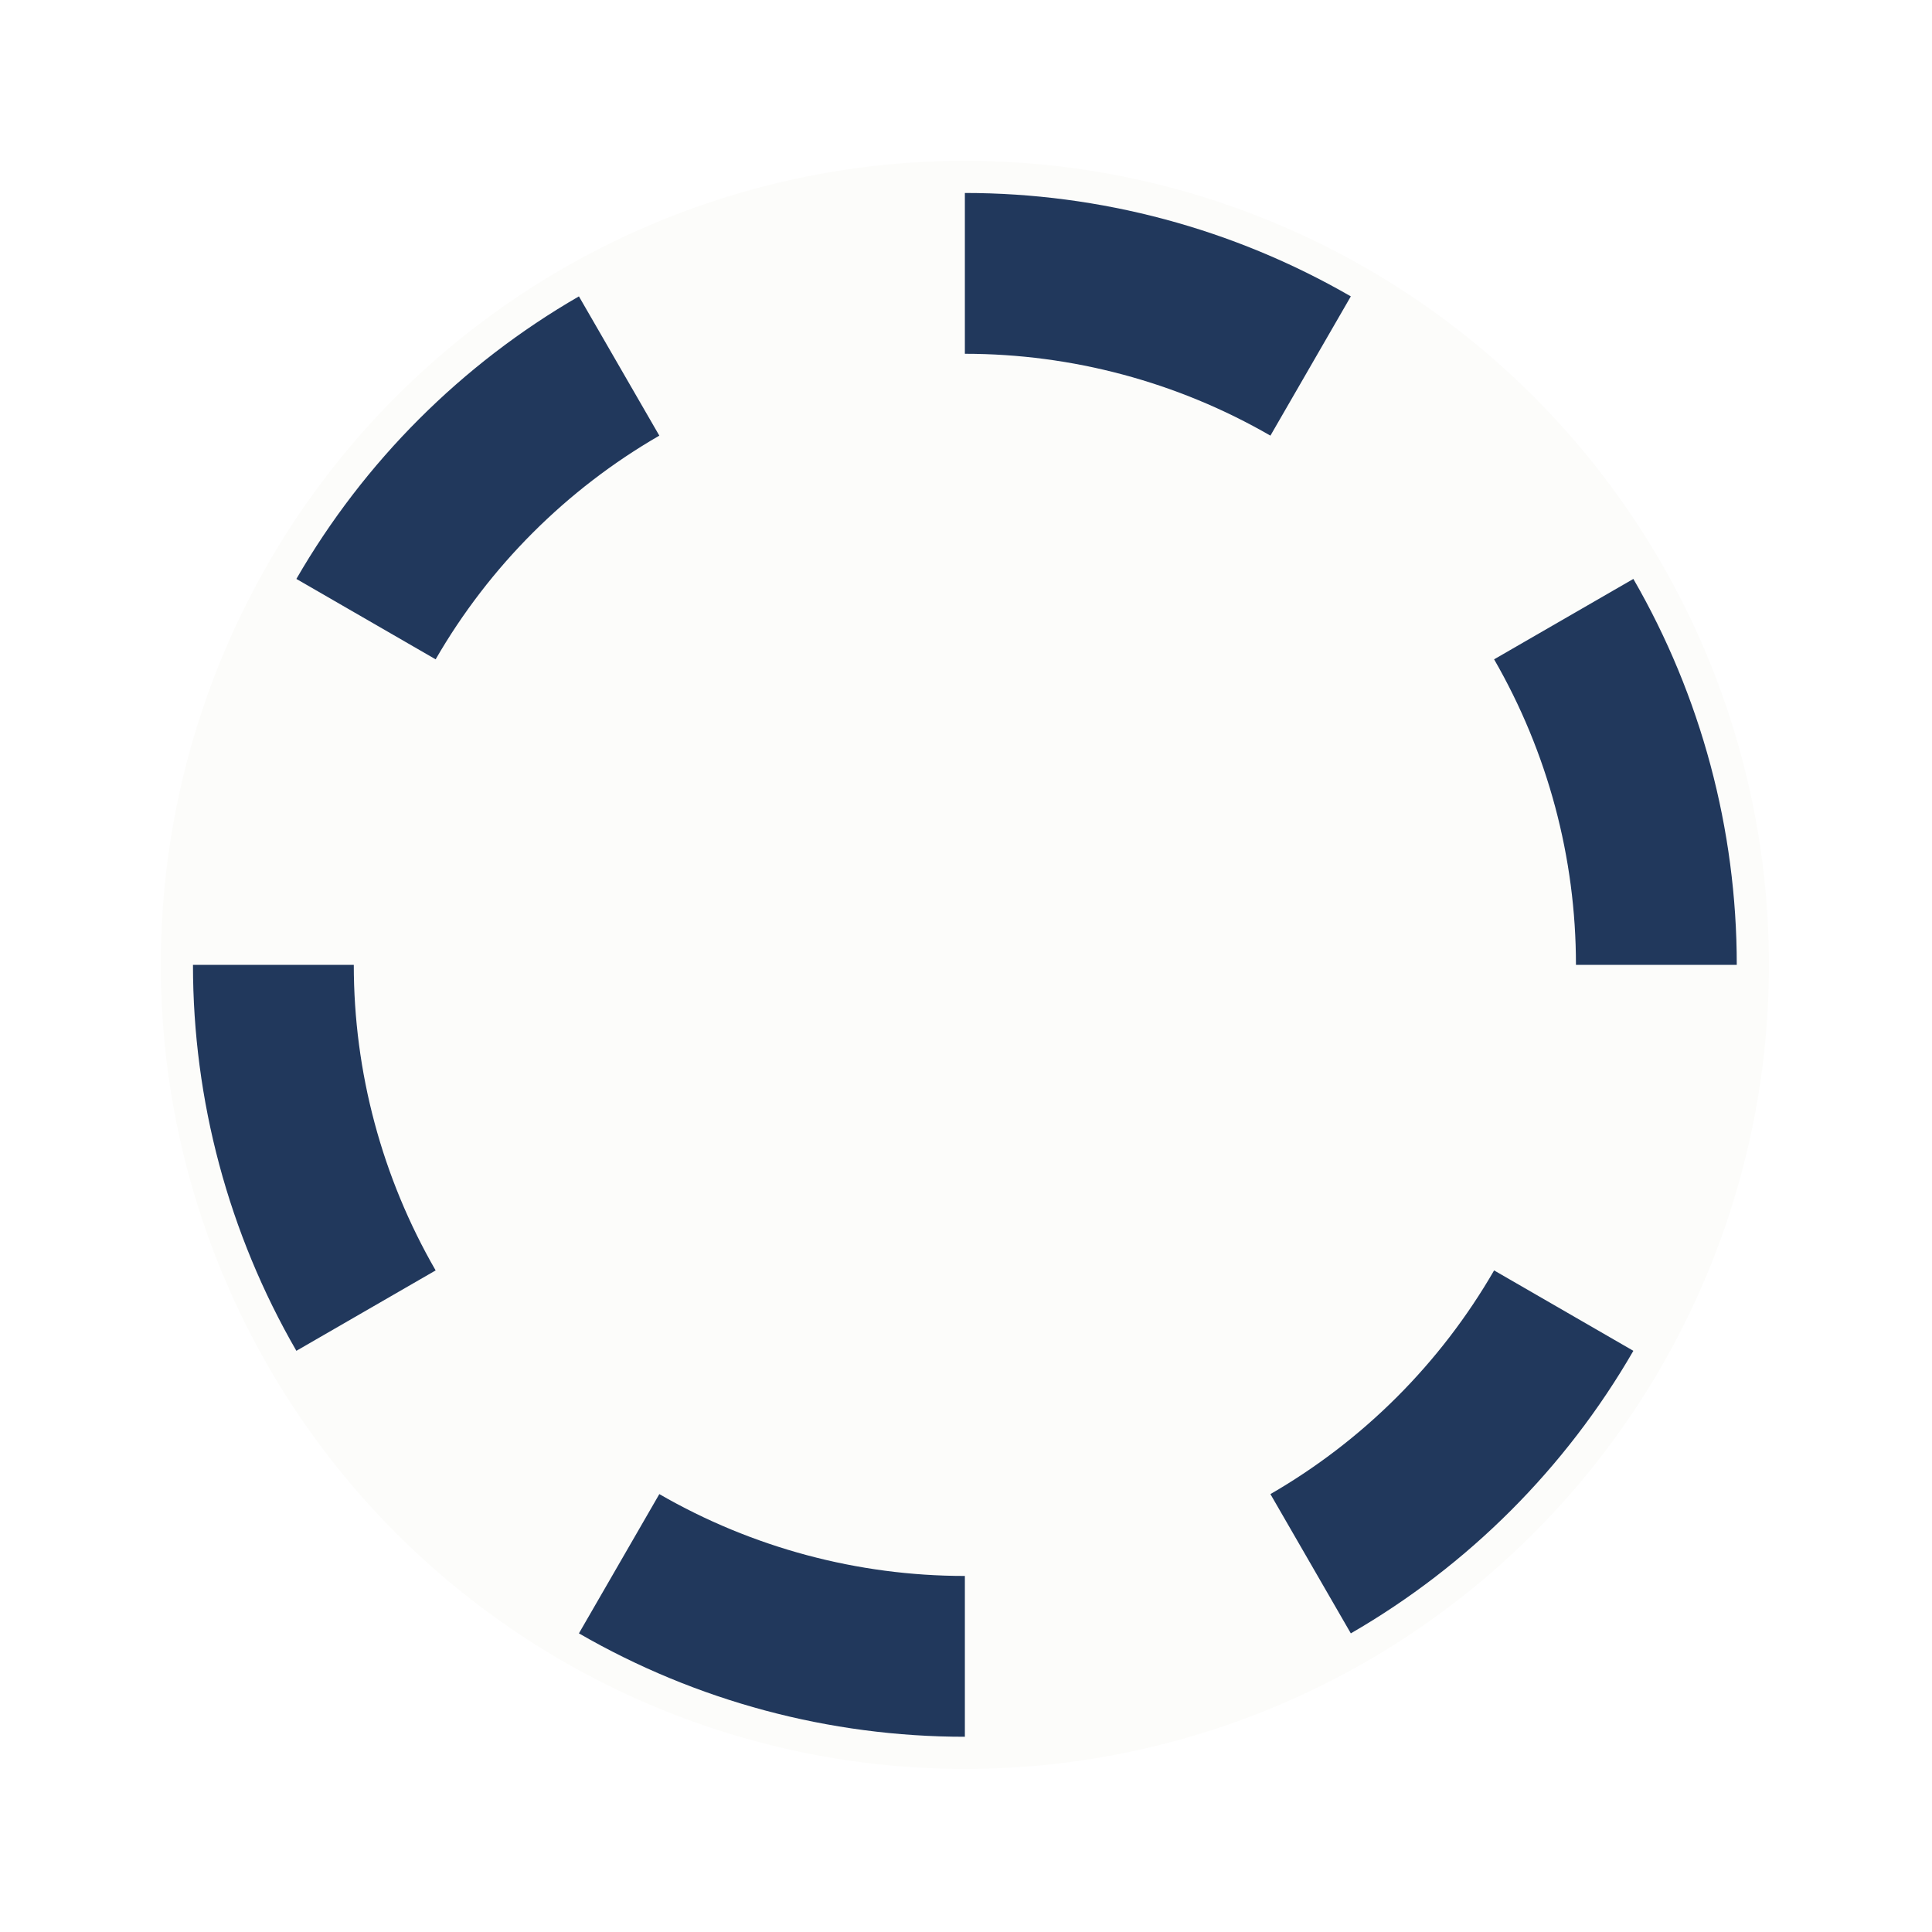
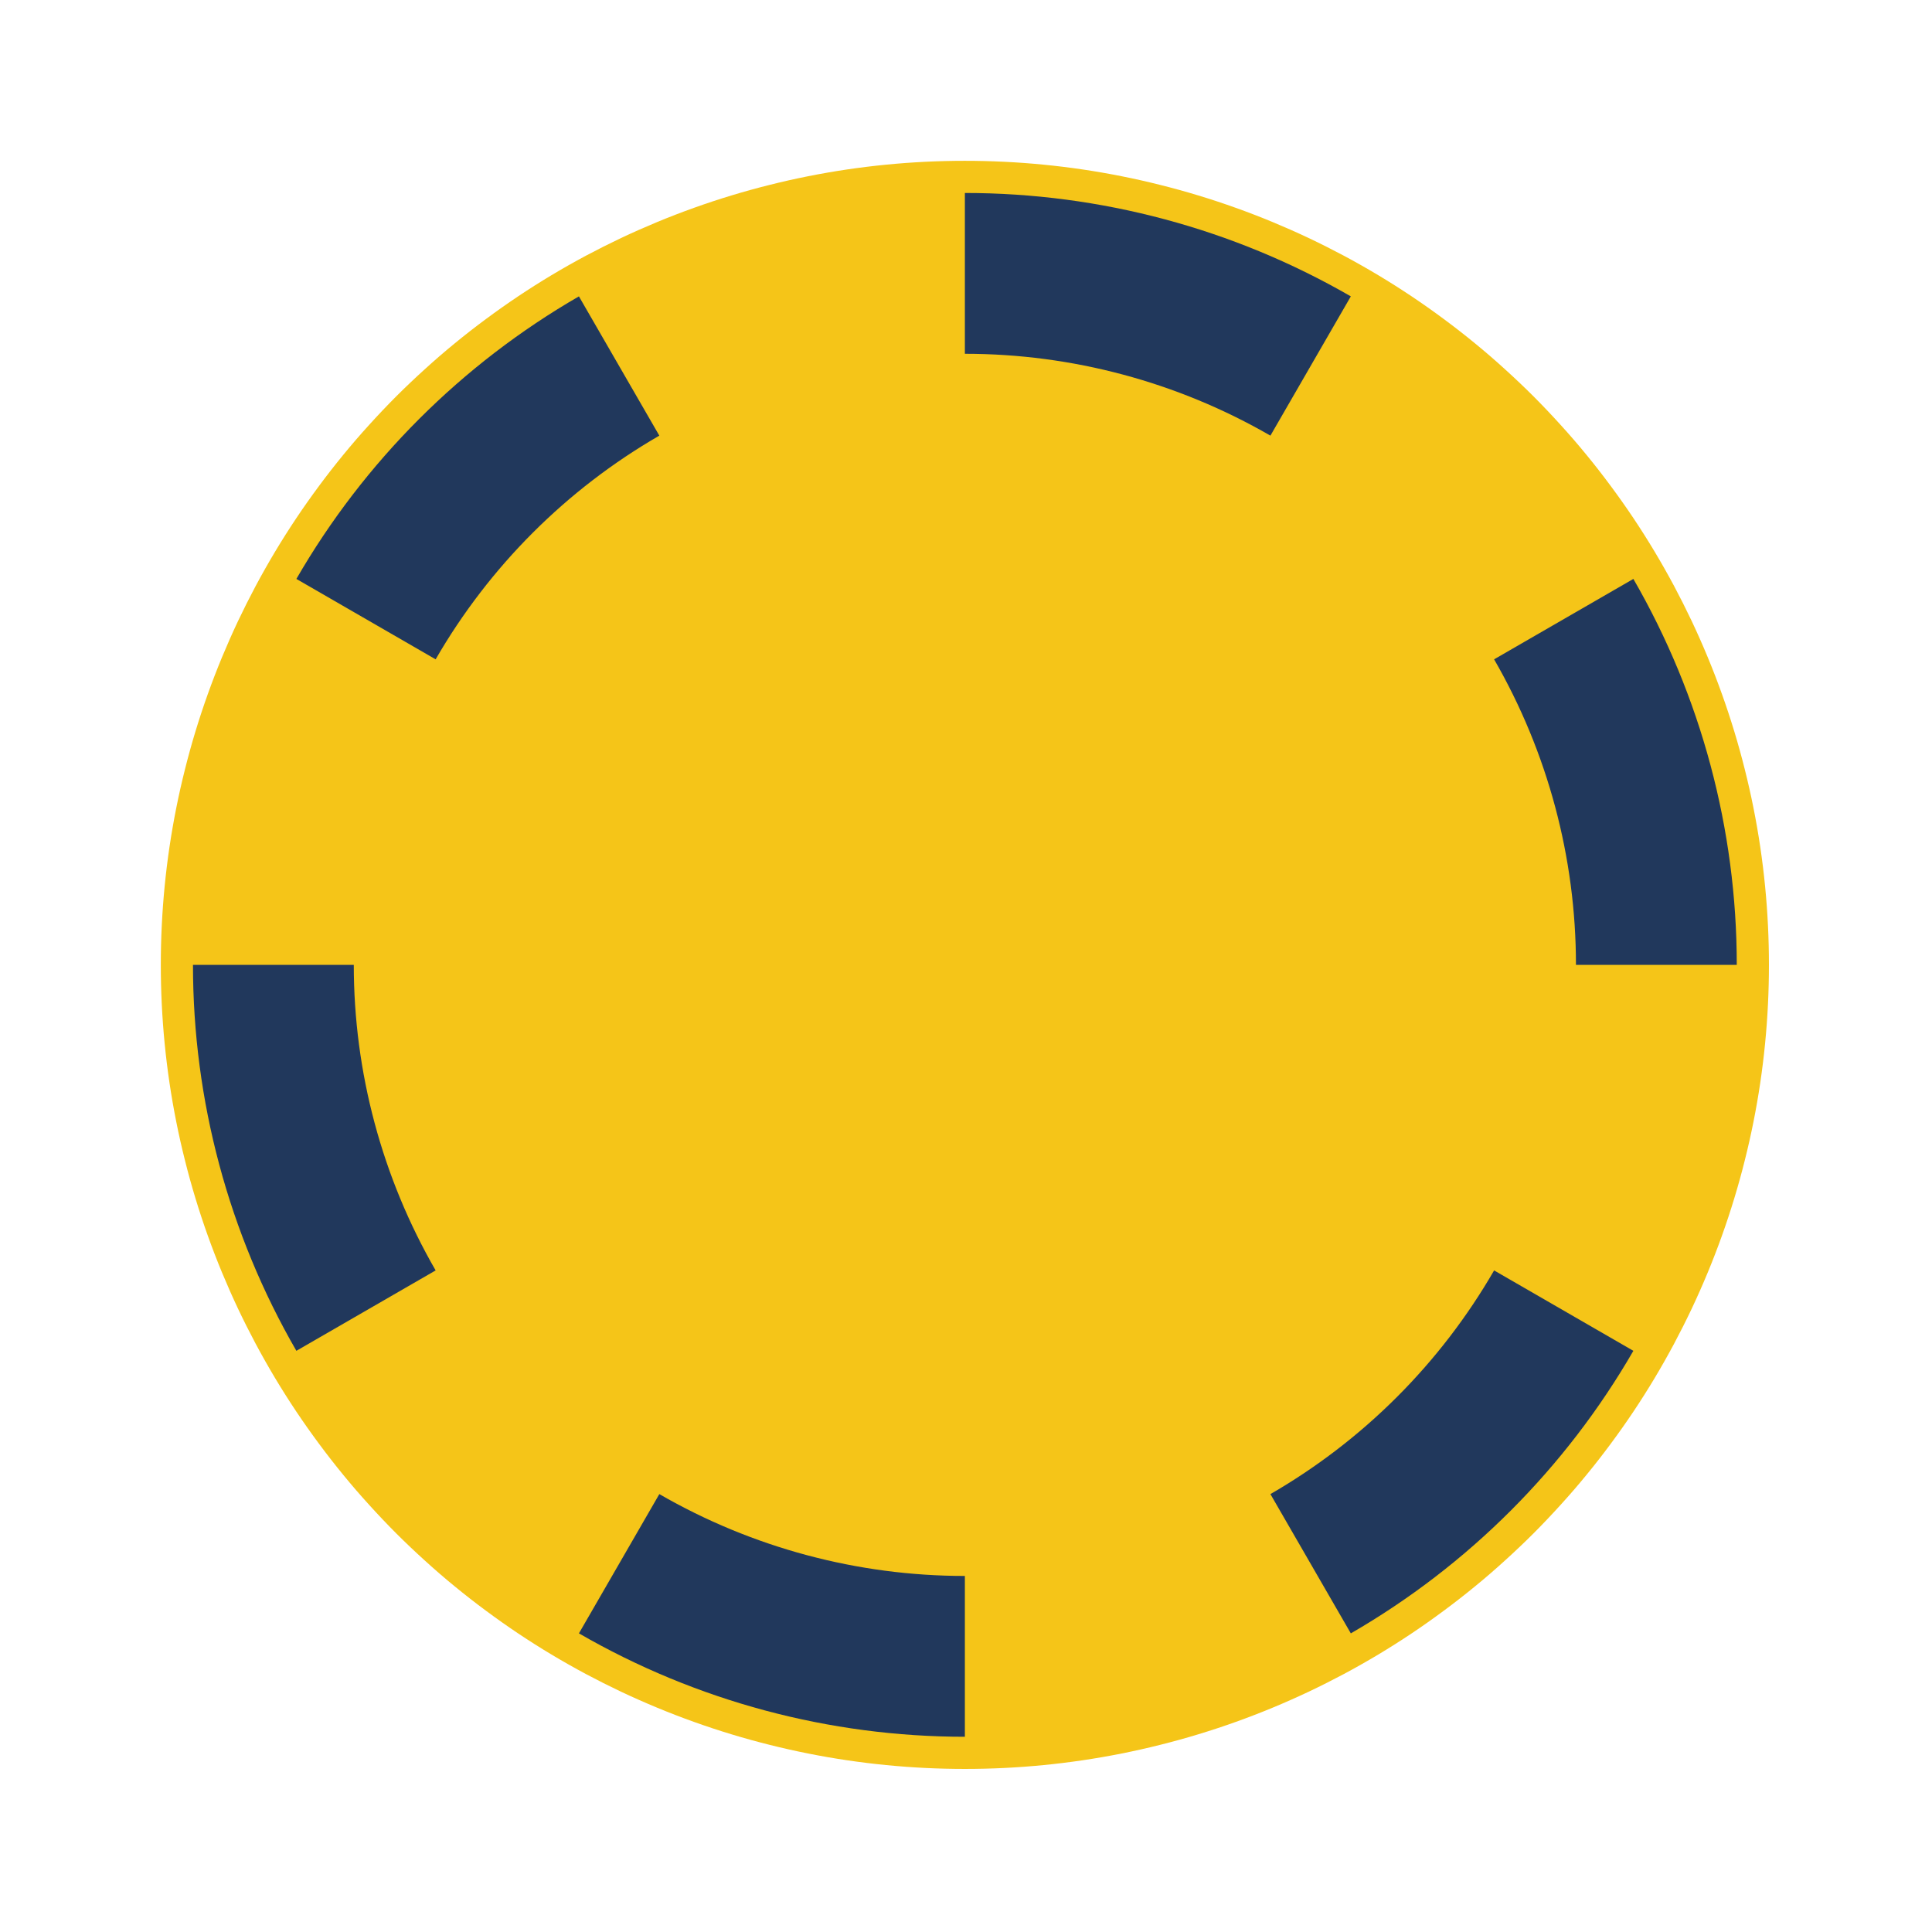
<svg xmlns="http://www.w3.org/2000/svg" width="613" height="613">
-   <path fill="#FCFCFA" transform="matrix(17.0079 0 -0 -17.0079 306.142 306.142)" d="M15 0Q15 0.368 14.982 0.736Q14.964 1.104 14.928 1.47Q14.892 1.837 14.838 2.201Q14.784 2.565 14.712 2.926Q14.64 3.288 14.55 3.645Q14.461 4.002 14.354 4.354Q14.247 4.707 14.123 5.053Q13.999 5.4 13.858 5.74Q13.717 6.08 13.56 6.413Q13.402 6.746 13.229 7.071Q13.055 7.396 12.866 7.712Q12.677 8.027 12.472 8.334Q12.267 8.64 12.048 8.935Q11.829 9.231 11.595 9.516Q11.362 9.801 11.114 10.073Q10.867 10.346 10.607 10.607Q10.346 10.867 10.073 11.114Q9.801 11.362 9.516 11.595Q9.231 11.829 8.935 12.048Q8.64 12.267 8.334 12.472Q8.027 12.677 7.712 12.866Q7.396 13.055 7.071 13.229Q6.746 13.402 6.413 13.56Q6.08 13.717 5.74 13.858Q5.4 13.999 5.053 14.123Q4.707 14.247 4.354 14.354Q4.002 14.461 3.645 14.55Q3.288 14.64 2.926 14.712Q2.565 14.784 2.201 14.838Q1.837 14.892 1.47 14.928Q1.104 14.964 0.736 14.982Q0.368 15 0 15Q-0.368 15 -0.736 14.982Q-1.104 14.964 -1.47 14.928Q-1.837 14.892 -2.201 14.838Q-2.565 14.784 -2.926 14.712Q-3.288 14.64 -3.645 14.55Q-4.002 14.461 -4.354 14.354Q-4.707 14.247 -5.053 14.123Q-5.4 13.999 -5.74 13.858Q-6.08 13.717 -6.413 13.56Q-6.746 13.402 -7.071 13.229Q-7.396 13.055 -7.712 12.866Q-8.027 12.677 -8.334 12.472Q-8.64 12.267 -8.935 12.048Q-9.231 11.829 -9.516 11.595Q-9.801 11.362 -10.073 11.114Q-10.346 10.867 -10.607 10.607Q-10.867 10.346 -11.114 10.073Q-11.362 9.801 -11.595 9.516Q-11.829 9.231 -12.048 8.935Q-12.267 8.64 -12.472 8.334Q-12.677 8.027 -12.866 7.712Q-13.055 7.396 -13.229 7.071Q-13.402 6.746 -13.56 6.413Q-13.717 6.08 -13.858 5.74Q-13.999 5.4 -14.123 5.053Q-14.247 4.707 -14.354 4.354Q-14.461 4.002 -14.55 3.645Q-14.64 3.288 -14.712 2.926Q-14.784 2.565 -14.838 2.201Q-14.892 1.837 -14.928 1.47Q-14.964 1.104 -14.982 0.736Q-15 0.368 -15 0Q-15 -0.368 -14.982 -0.736Q-14.964 -1.104 -14.928 -1.47Q-14.892 -1.837 -14.838 -2.201Q-14.784 -2.565 -14.712 -2.926Q-14.64 -3.288 -14.55 -3.645Q-14.461 -4.002 -14.354 -4.354Q-14.247 -4.707 -14.123 -5.053Q-13.999 -5.4 -13.858 -5.74Q-13.717 -6.08 -13.56 -6.413Q-13.402 -6.746 -13.229 -7.071Q-13.055 -7.396 -12.866 -7.712Q-12.677 -8.027 -12.472 -8.334Q-12.267 -8.64 -12.048 -8.935Q-11.829 -9.231 -11.595 -9.516Q-11.362 -9.801 -11.114 -10.073Q-10.867 -10.346 -10.607 -10.607Q-10.346 -10.867 -10.073 -11.114Q-9.801 -11.362 -9.516 -11.595Q-9.231 -11.829 -8.935 -12.048Q-8.64 -12.267 -8.334 -12.472Q-8.027 -12.677 -7.712 -12.866Q-7.396 -13.055 -7.071 -13.229Q-6.746 -13.402 -6.413 -13.56Q-6.08 -13.717 -5.74 -13.858Q-5.4 -13.999 -5.053 -14.123Q-4.707 -14.247 -4.354 -14.354Q-4.002 -14.461 -3.645 -14.55Q-3.288 -14.64 -2.926 -14.712Q-2.565 -14.784 -2.201 -14.838Q-1.837 -14.892 -1.47 -14.928Q-1.104 -14.964 -0.736 -14.982Q-0.368 -15 0 -15Q0.368 -15 0.736 -14.982Q1.104 -14.964 1.47 -14.928Q1.837 -14.892 2.201 -14.838Q2.565 -14.784 2.926 -14.712Q3.288 -14.64 3.645 -14.55Q4.002 -14.461 4.354 -14.354Q4.707 -14.247 5.053 -14.123Q5.4 -13.999 5.74 -13.858Q6.08 -13.717 6.413 -13.56Q6.746 -13.402 7.071 -13.229Q7.396 -13.055 7.712 -12.866Q8.027 -12.677 8.334 -12.472Q8.64 -12.267 8.935 -12.048Q9.231 -11.829 9.516 -11.595Q9.801 -11.362 10.073 -11.114Q10.346 -10.867 10.607 -10.607Q10.867 -10.346 11.114 -10.073Q11.362 -9.801 11.595 -9.516Q11.829 -9.231 12.048 -8.935Q12.267 -8.64 12.472 -8.334Q12.677 -8.027 12.866 -7.712Q13.055 -7.396 13.229 -7.071Q13.402 -6.746 13.56 -6.413Q13.717 -6.08 13.858 -5.74Q13.999 -5.4 14.123 -5.053Q14.247 -4.707 14.354 -4.354Q14.461 -4.002 14.55 -3.645Q14.64 -3.288 14.712 -2.926Q14.784 -2.565 14.838 -2.201Q14.892 -1.837 14.928 -1.47Q14.964 -1.104 14.982 -0.736Q15 -0.368 15 0Z" />
+   <path fill="#F5C518" transform="matrix(17.0079 0 -0 -17.0079 306.142 306.142)" d="M15 0Q15 0.368 14.982 0.736Q14.964 1.104 14.928 1.47Q14.892 1.837 14.838 2.201Q14.784 2.565 14.712 2.926Q14.64 3.288 14.55 3.645Q14.461 4.002 14.354 4.354Q14.247 4.707 14.123 5.053Q13.999 5.4 13.858 5.74Q13.717 6.08 13.56 6.413Q13.402 6.746 13.229 7.071Q13.055 7.396 12.866 7.712Q12.677 8.027 12.472 8.334Q12.267 8.64 12.048 8.935Q11.829 9.231 11.595 9.516Q11.362 9.801 11.114 10.073Q10.867 10.346 10.607 10.607Q10.346 10.867 10.073 11.114Q9.801 11.362 9.516 11.595Q9.231 11.829 8.935 12.048Q8.64 12.267 8.334 12.472Q8.027 12.677 7.712 12.866Q7.396 13.055 7.071 13.229Q6.746 13.402 6.413 13.56Q6.08 13.717 5.74 13.858Q5.4 13.999 5.053 14.123Q4.707 14.247 4.354 14.354Q4.002 14.461 3.645 14.55Q3.288 14.64 2.926 14.712Q2.565 14.784 2.201 14.838Q1.837 14.892 1.47 14.928Q1.104 14.964 0.736 14.982Q0.368 15 0 15Q-0.368 15 -0.736 14.982Q-1.104 14.964 -1.47 14.928Q-1.837 14.892 -2.201 14.838Q-2.565 14.784 -2.926 14.712Q-3.288 14.64 -3.645 14.55Q-4.002 14.461 -4.354 14.354Q-4.707 14.247 -5.053 14.123Q-5.4 13.999 -5.74 13.858Q-6.08 13.717 -6.413 13.56Q-6.746 13.402 -7.071 13.229Q-7.396 13.055 -7.712 12.866Q-8.027 12.677 -8.334 12.472Q-8.64 12.267 -8.935 12.048Q-9.231 11.829 -9.516 11.595Q-9.801 11.362 -10.073 11.114Q-10.346 10.867 -10.607 10.607Q-10.867 10.346 -11.114 10.073Q-11.362 9.801 -11.595 9.516Q-11.829 9.231 -12.048 8.935Q-12.267 8.64 -12.472 8.334Q-12.677 8.027 -12.866 7.712Q-13.055 7.396 -13.229 7.071Q-13.402 6.746 -13.56 6.413Q-13.717 6.08 -13.858 5.74Q-13.999 5.4 -14.123 5.053Q-14.247 4.707 -14.354 4.354Q-14.461 4.002 -14.55 3.645Q-14.64 3.288 -14.712 2.926Q-14.784 2.565 -14.838 2.201Q-14.892 1.837 -14.928 1.47Q-14.964 1.104 -14.982 0.736Q-15 0.368 -15 0Q-15 -0.368 -14.982 -0.736Q-14.964 -1.104 -14.928 -1.47Q-14.892 -1.837 -14.838 -2.201Q-14.784 -2.565 -14.712 -2.926Q-14.64 -3.288 -14.55 -3.645Q-14.461 -4.002 -14.354 -4.354Q-14.247 -4.707 -14.123 -5.053Q-13.999 -5.4 -13.858 -5.74Q-13.717 -6.08 -13.56 -6.413Q-13.402 -6.746 -13.229 -7.071Q-13.055 -7.396 -12.866 -7.712Q-12.677 -8.027 -12.472 -8.334Q-12.267 -8.64 -12.048 -8.935Q-11.829 -9.231 -11.595 -9.516Q-11.362 -9.801 -11.114 -10.073Q-10.867 -10.346 -10.607 -10.607Q-10.346 -10.867 -10.073 -11.114Q-9.801 -11.362 -9.516 -11.595Q-9.231 -11.829 -8.935 -12.048Q-8.64 -12.267 -8.334 -12.472Q-8.027 -12.677 -7.712 -12.866Q-7.396 -13.055 -7.071 -13.229Q-6.746 -13.402 -6.413 -13.56Q-6.08 -13.717 -5.74 -13.858Q-5.4 -13.999 -5.053 -14.123Q-4.707 -14.247 -4.354 -14.354Q-4.002 -14.461 -3.645 -14.55Q-3.288 -14.64 -2.926 -14.712Q-2.565 -14.784 -2.201 -14.838Q-1.837 -14.892 -1.47 -14.928Q-1.104 -14.964 -0.736 -14.982Q-0.368 -15 0 -15Q0.368 -15 0.736 -14.982Q1.104 -14.964 1.47 -14.928Q1.837 -14.892 2.201 -14.838Q2.565 -14.784 2.926 -14.712Q3.288 -14.64 3.645 -14.55Q4.002 -14.461 4.354 -14.354Q4.707 -14.247 5.053 -14.123Q5.4 -13.999 5.74 -13.858Q6.08 -13.717 6.413 -13.56Q6.746 -13.402 7.071 -13.229Q7.396 -13.055 7.712 -12.866Q8.027 -12.677 8.334 -12.472Q8.64 -12.267 8.935 -12.048Q9.231 -11.829 9.516 -11.595Q9.801 -11.362 10.073 -11.114Q10.346 -10.867 10.607 -10.607Q10.867 -10.346 11.114 -10.073Q11.362 -9.801 11.595 -9.516Q11.829 -9.231 12.048 -8.935Q12.267 -8.64 12.472 -8.334Q12.677 -8.027 12.866 -7.712Q13.055 -7.396 13.229 -7.071Q13.402 -6.746 13.56 -6.413Q13.717 -6.08 13.858 -5.74Q13.999 -5.4 14.123 -5.053Q14.247 -4.707 14.354 -4.354Q14.461 -4.002 14.55 -3.645Q14.64 -3.288 14.712 -2.926Q14.784 -2.565 14.838 -2.201Q14.892 -1.837 14.928 -1.47Q14.964 -1.104 14.982 -0.736Q15 -0.368 15 0Z" />
  <path fill="#21385C" transform="matrix(17.0079 0 -0 -17.0079 306.142 306.142)" d="M0 14.4C2.528 14.4 5.011 13.735 7.2 12.471L5.7 9.873C3.967 10.873 2.001 11.4 0 11.4L0 14.4ZM12.471 7.2C13.735 5.011 14.4 2.528 14.4 8.8174568e-16L11.4 6.9804869e-16C11.4 2.001 10.873 3.967 9.873 5.7L12.471 7.2ZM12.471 -7.2C11.207 -9.389 9.389 -11.207 7.2 -12.471L5.7 -9.873C7.433 -8.872 8.872 -7.433 9.873 -5.7L12.471 -7.2ZM1.7634914e-15 -14.4C-2.528 -14.4 -5.011 -13.735 -7.2 -12.471L-5.7 -9.873C-3.967 -10.873 -2.001 -11.4 1.3960974e-15 -11.4L1.7634914e-15 -14.4ZM-12.471 -7.2C-13.735 -5.011 -14.4 -2.528 -14.4 -2.6452371e-15L-11.4 -2.094146e-15C-11.4 -2.001 -10.873 -3.967 -9.873 -5.7L-12.471 -7.2ZM-12.471 7.2C-11.207 9.389 -9.389 11.207 -7.2 12.471L-5.7 9.873C-7.433 8.872 -8.872 7.433 -9.873 5.7L-12.471 7.2Z" />
</svg>
